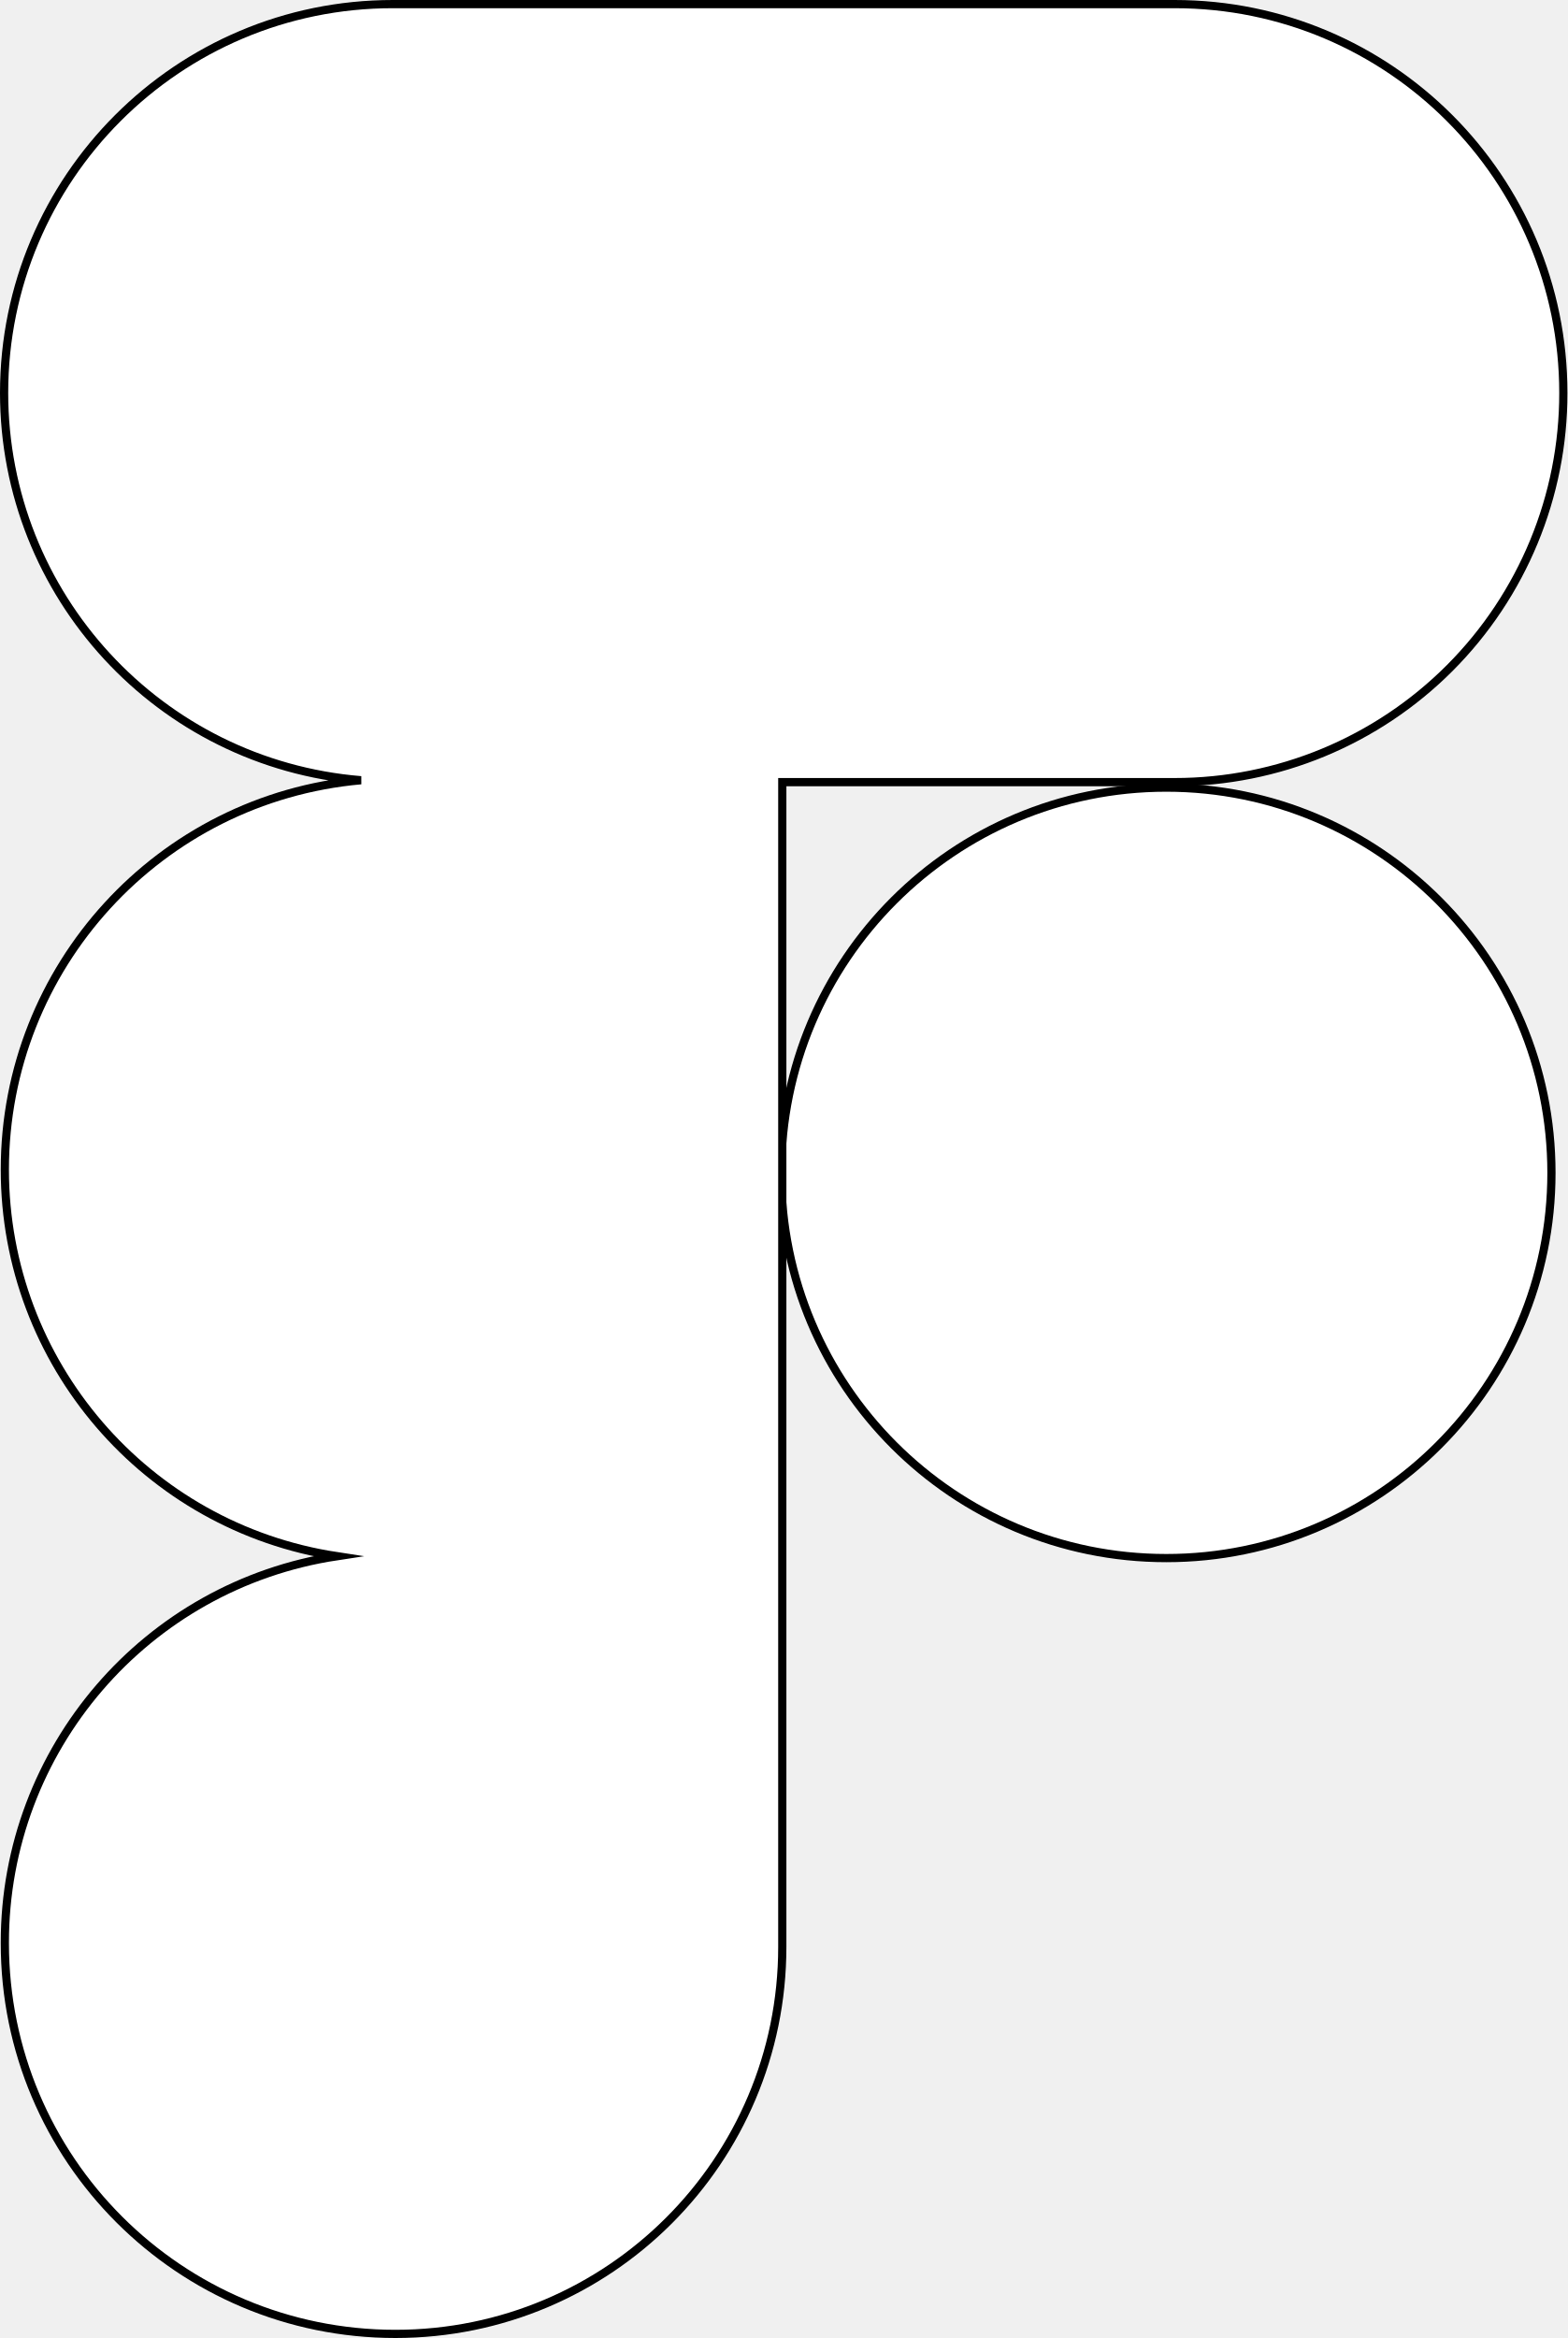
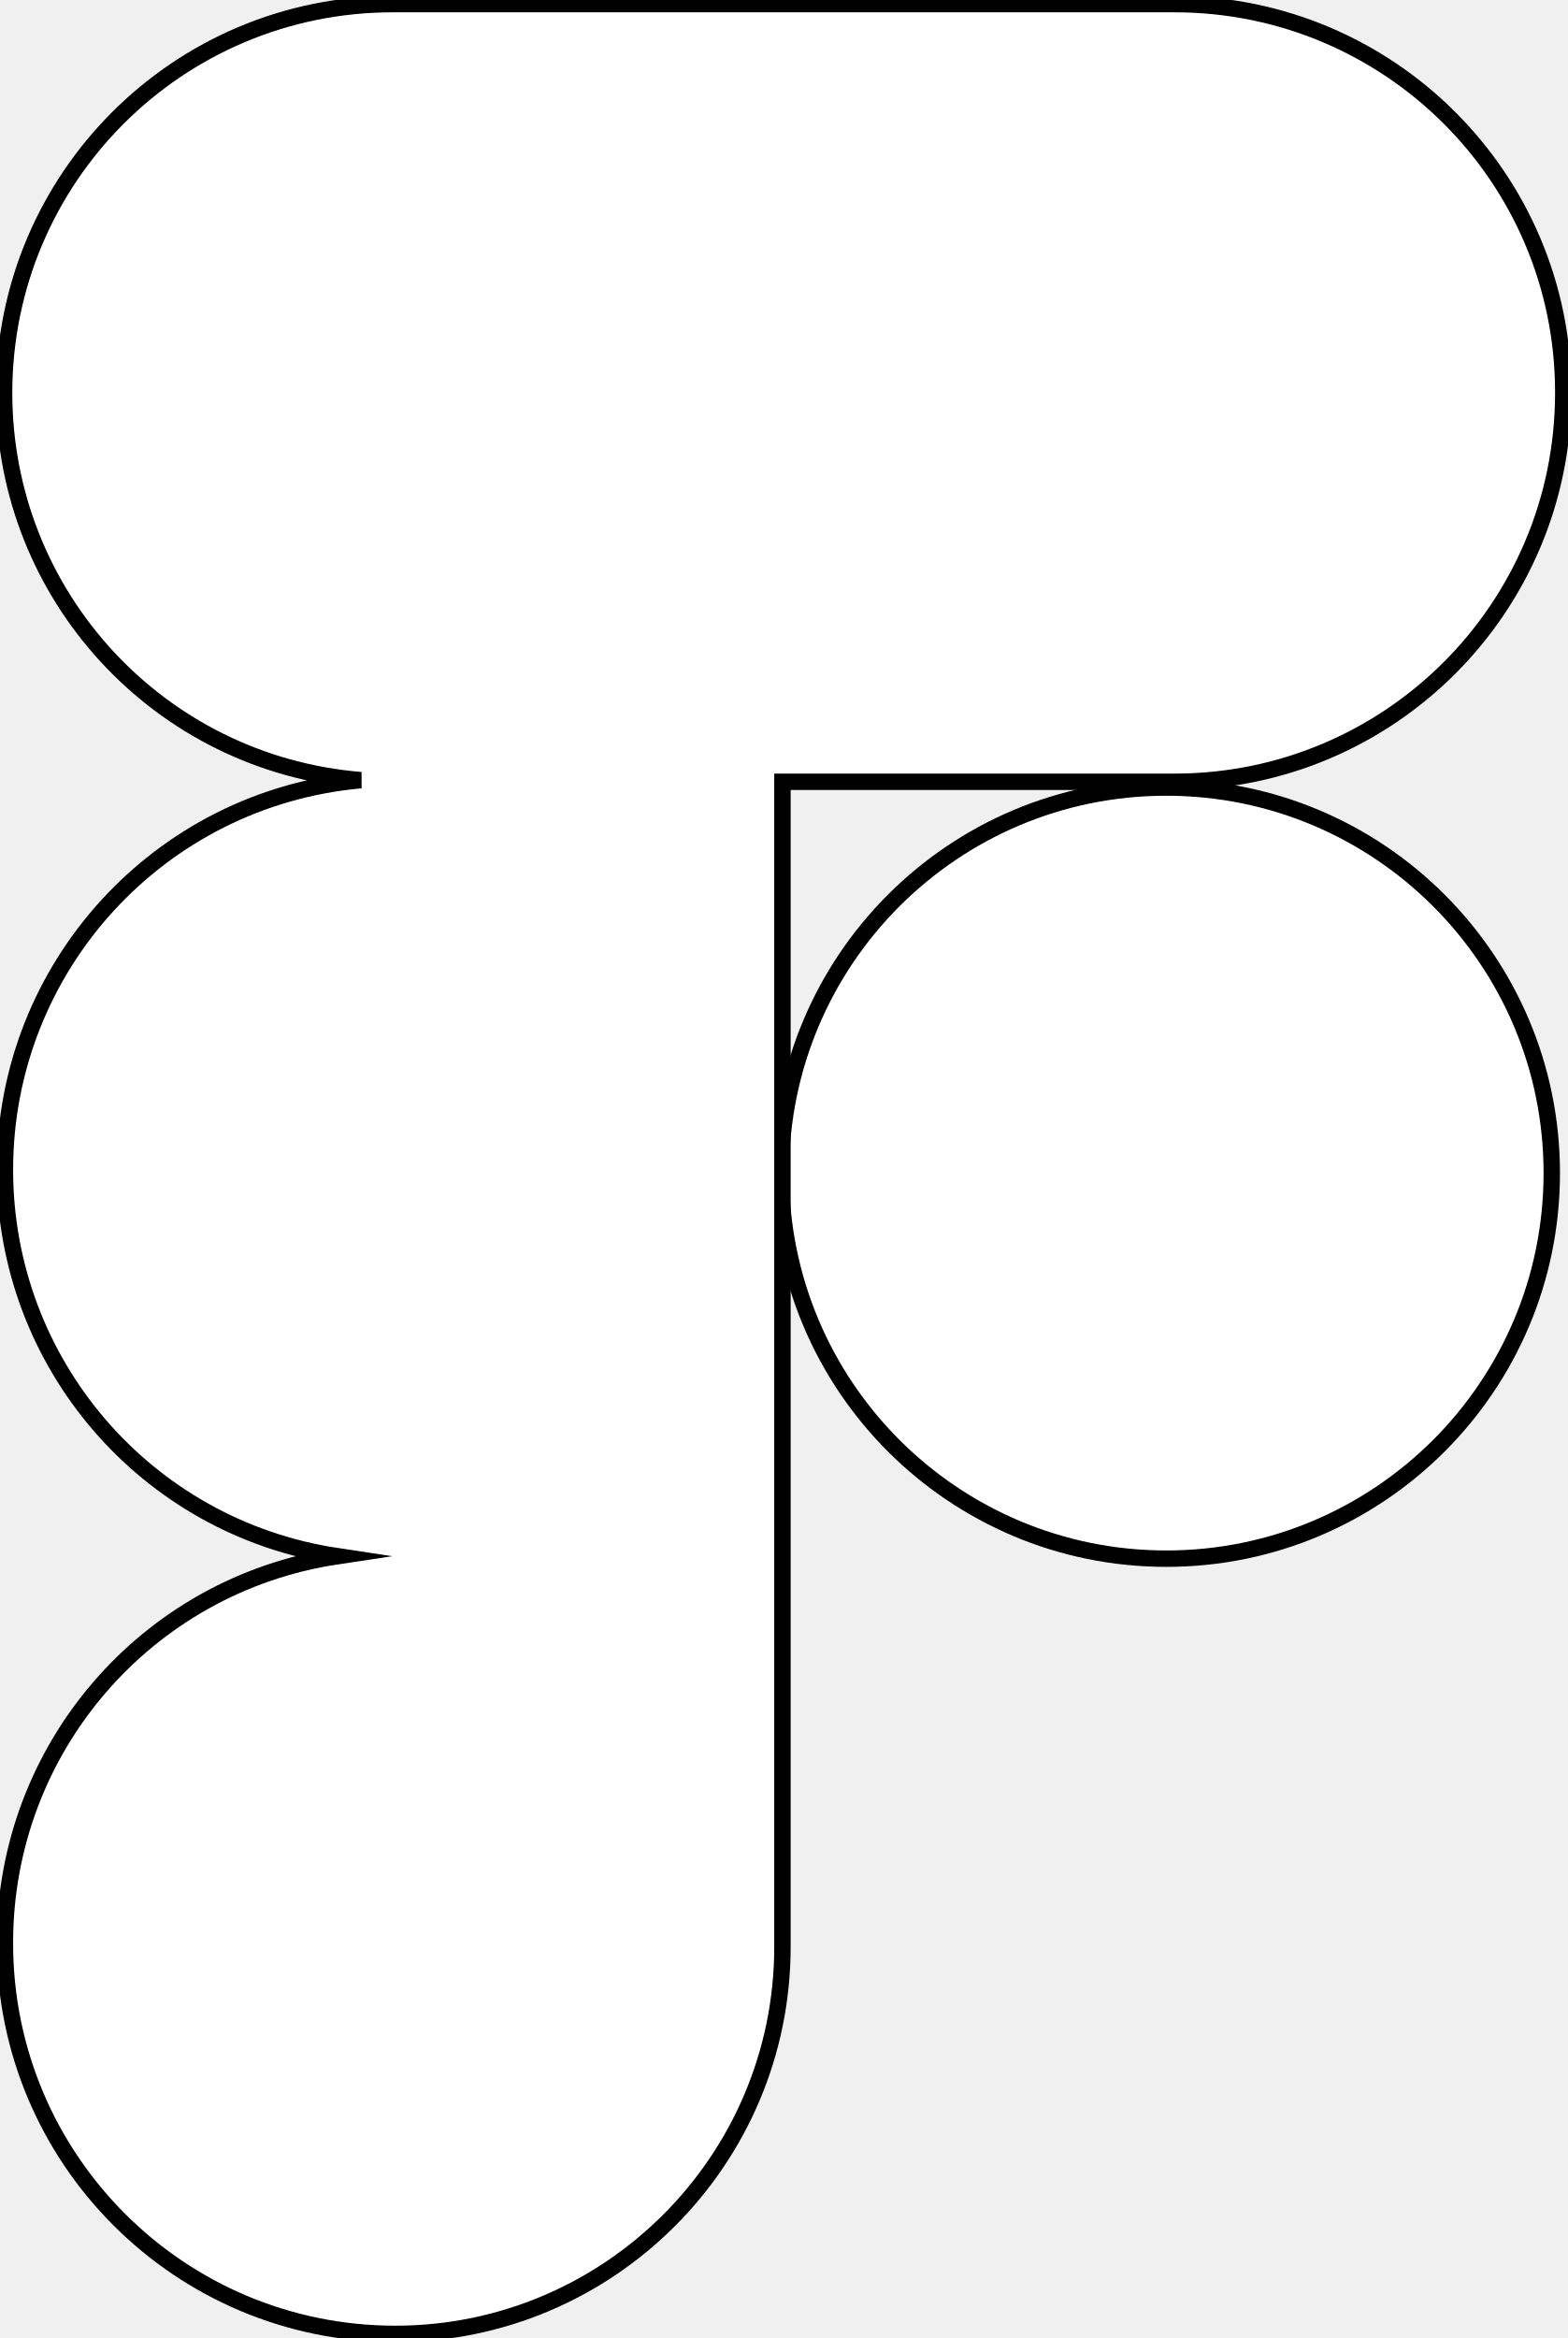
- <svg xmlns="http://www.w3.org/2000/svg" viewBox="0 0 191.12 285">
-   <g fill="#fff" stroke="#000" stroke-miterlimit="10">
-     <circle cx="142.2" cy="142.97" r="46.96" />
-     <path d="m205.47 11h-95.33a47.39 47.39 0 0 0 -47.39 47.39 47.39 47.39 0 0 0 43.51 47.22 47.65 47.65 0 0 0 -43.42 47.46 47.67 47.67 0 0 0 40.49 47.13 47.63 47.63 0 0 0 -40.49 47.1v.07a47.62 47.62 0 0 0 47.62 47.63 47.17 47.17 0 0 0 47.17-47.16v-142h47.84a47.39 47.39 0 0 0 47.39-47.44 47.39 47.39 0 0 0 -47.39-47.4z" transform="translate(-62.25 -10.5)" />
+ <svg xmlns="http://www.w3.org/2000/svg" version="1.1" id="Layer_1" x="0px" y="0px" viewBox="0 0 191.1 285" style="enable-background:new 0 0 191.1 285;" xml:space="preserve">
+   <style type="text/css">
+ 	.st0{fill:#FFFFFF;stroke:#000000;stroke-width:2;stroke-miterlimit:10;}
+ </style>
+   <g>
+     <circle class="st0" cx="142.2" cy="143" r="47" />
+     <path class="st0" d="M143.2,0.5H47.9C21.7,0.5,0.5,21.7,0.5,47.9l0,0c0,24.7,18.9,45.2,43.5,47.2c-24.6,2.2-43.4,22.8-43.4,47.5   c0,23.6,17.2,43.6,40.5,47.1c-23.3,3.5-40.5,23.5-40.5,47.1v0.1c0,26.3,21.3,47.6,47.6,47.6c0,0,0,0,0,0c26,0,47.2-21.1,47.2-47.2   v-142h47.8c26.2,0,47.4-21.2,47.4-47.4c0,0,0,0,0-0.1C190.6,21.7,169.4,0.5,143.2,0.5C143.2,0.5,143.2,0.5,143.2,0.5L143.2,0.5z" />
  </g>
</svg>
